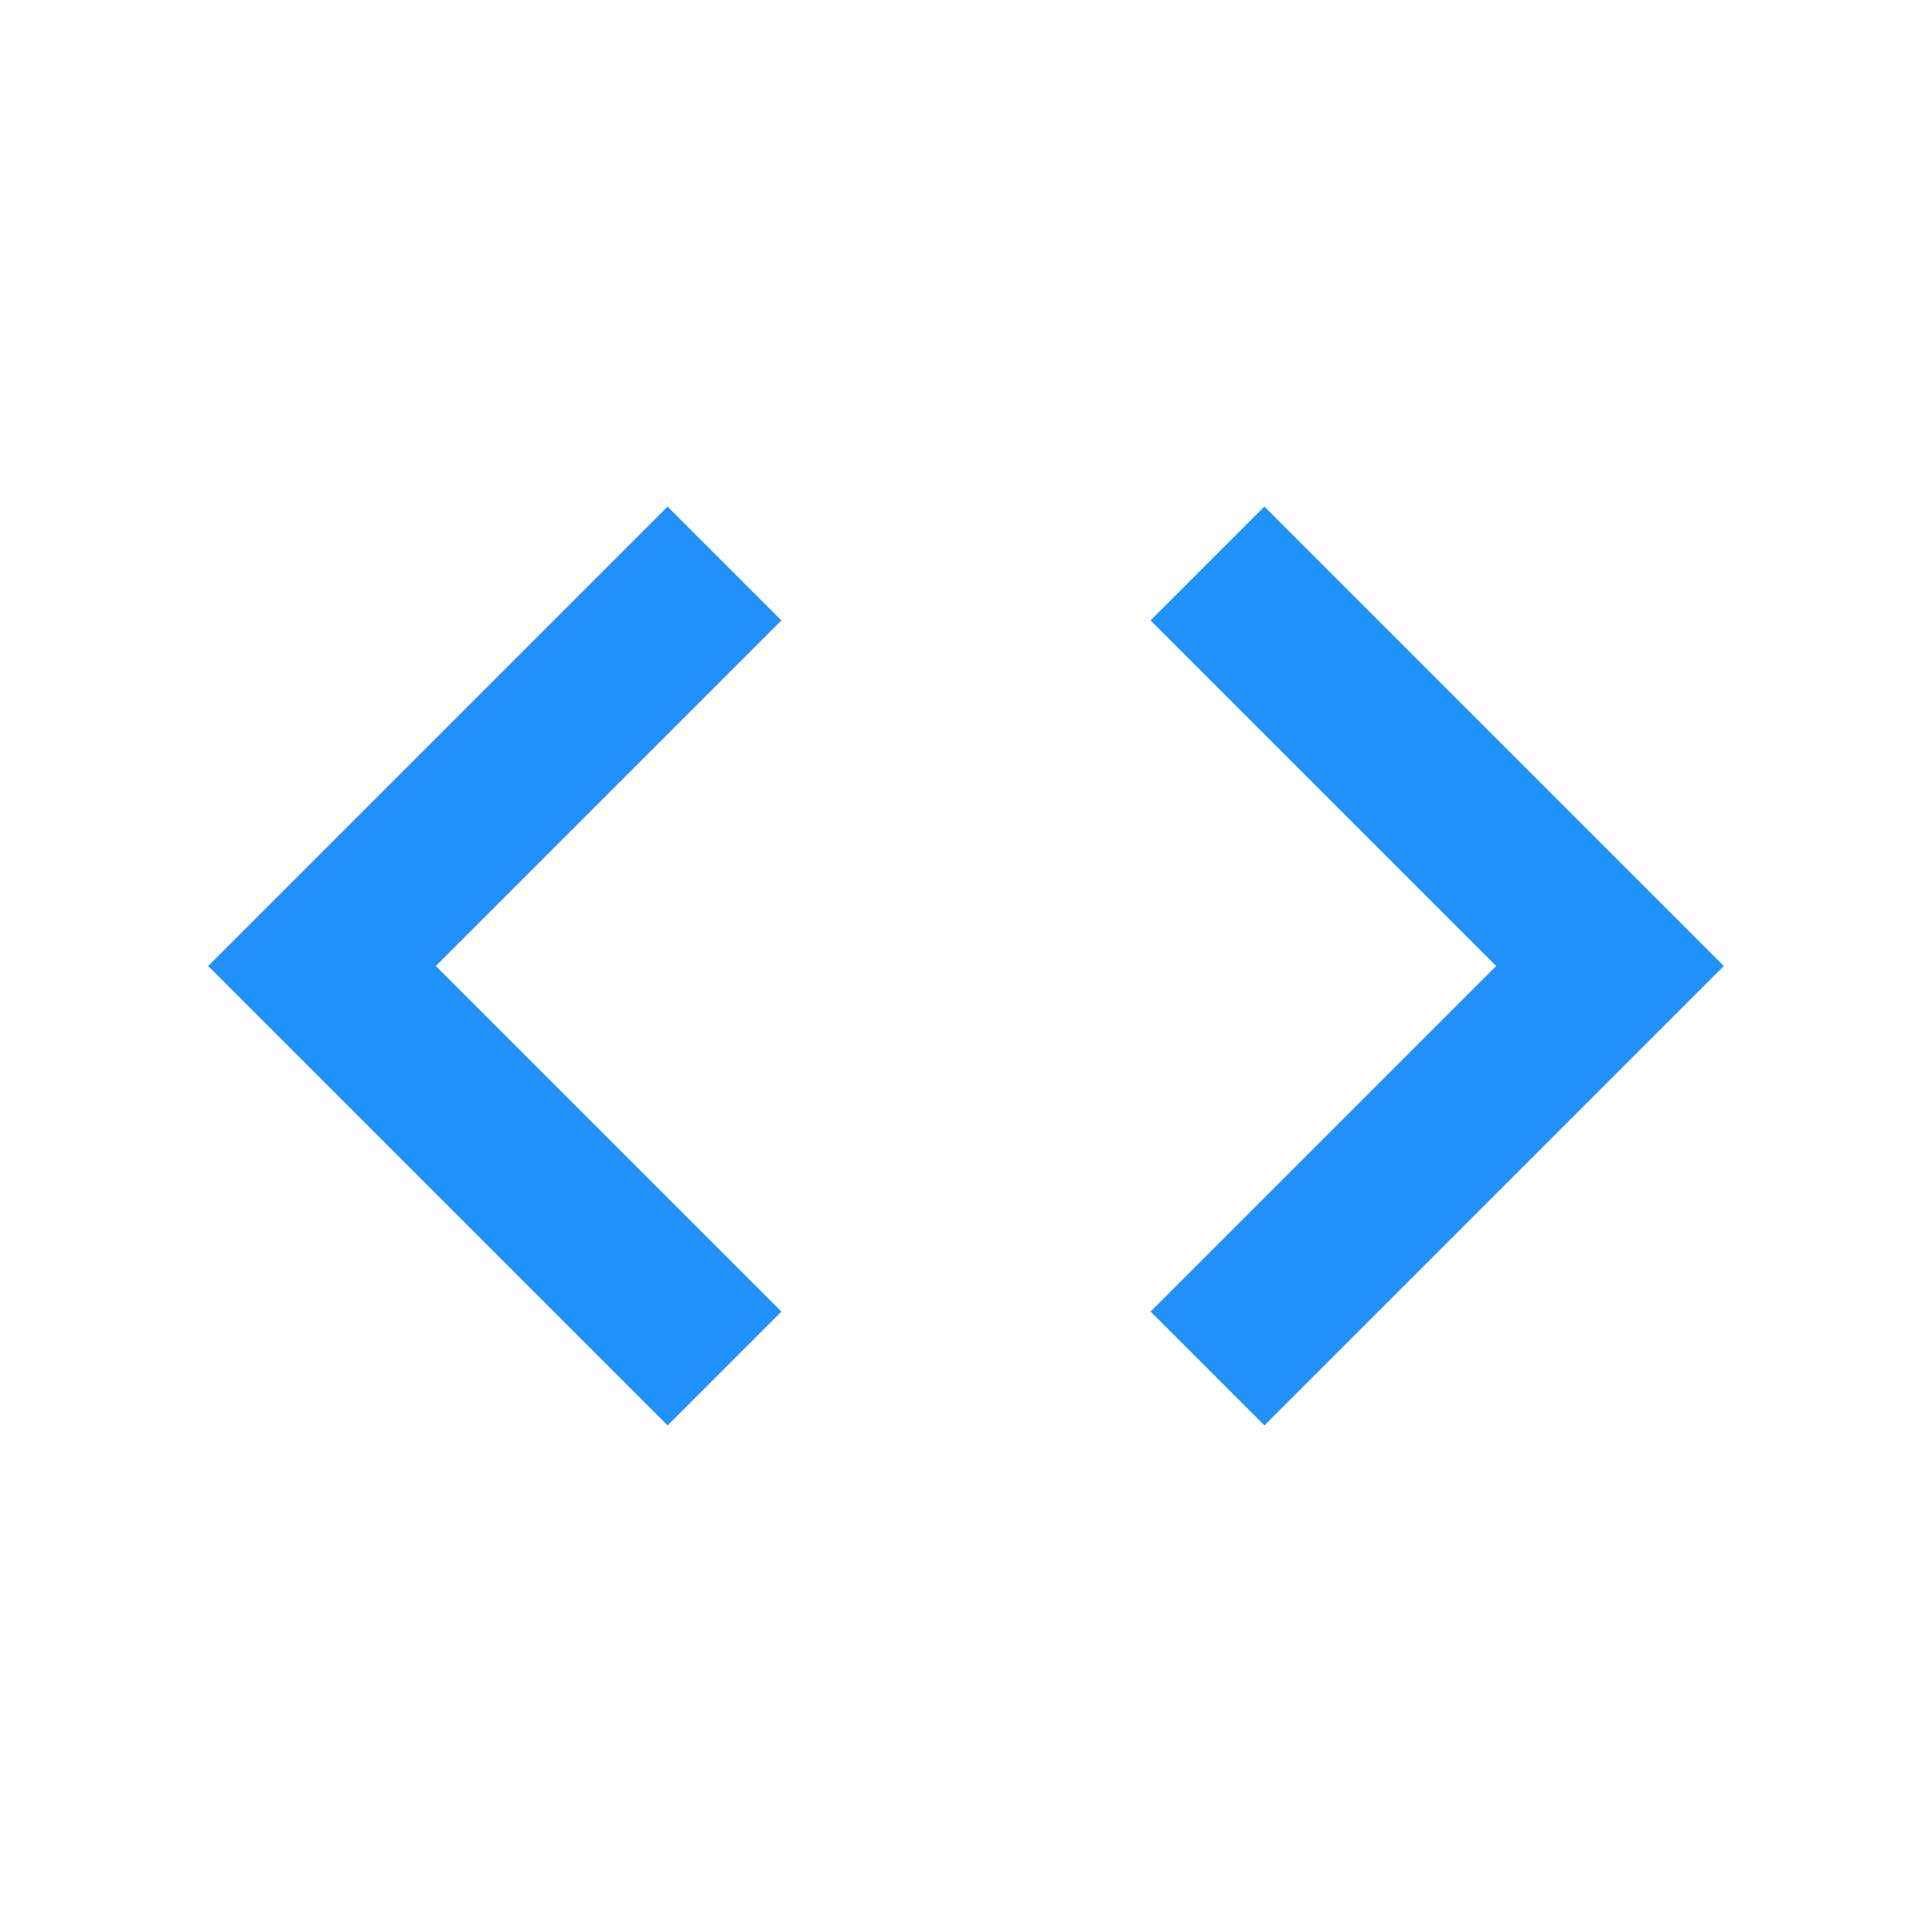
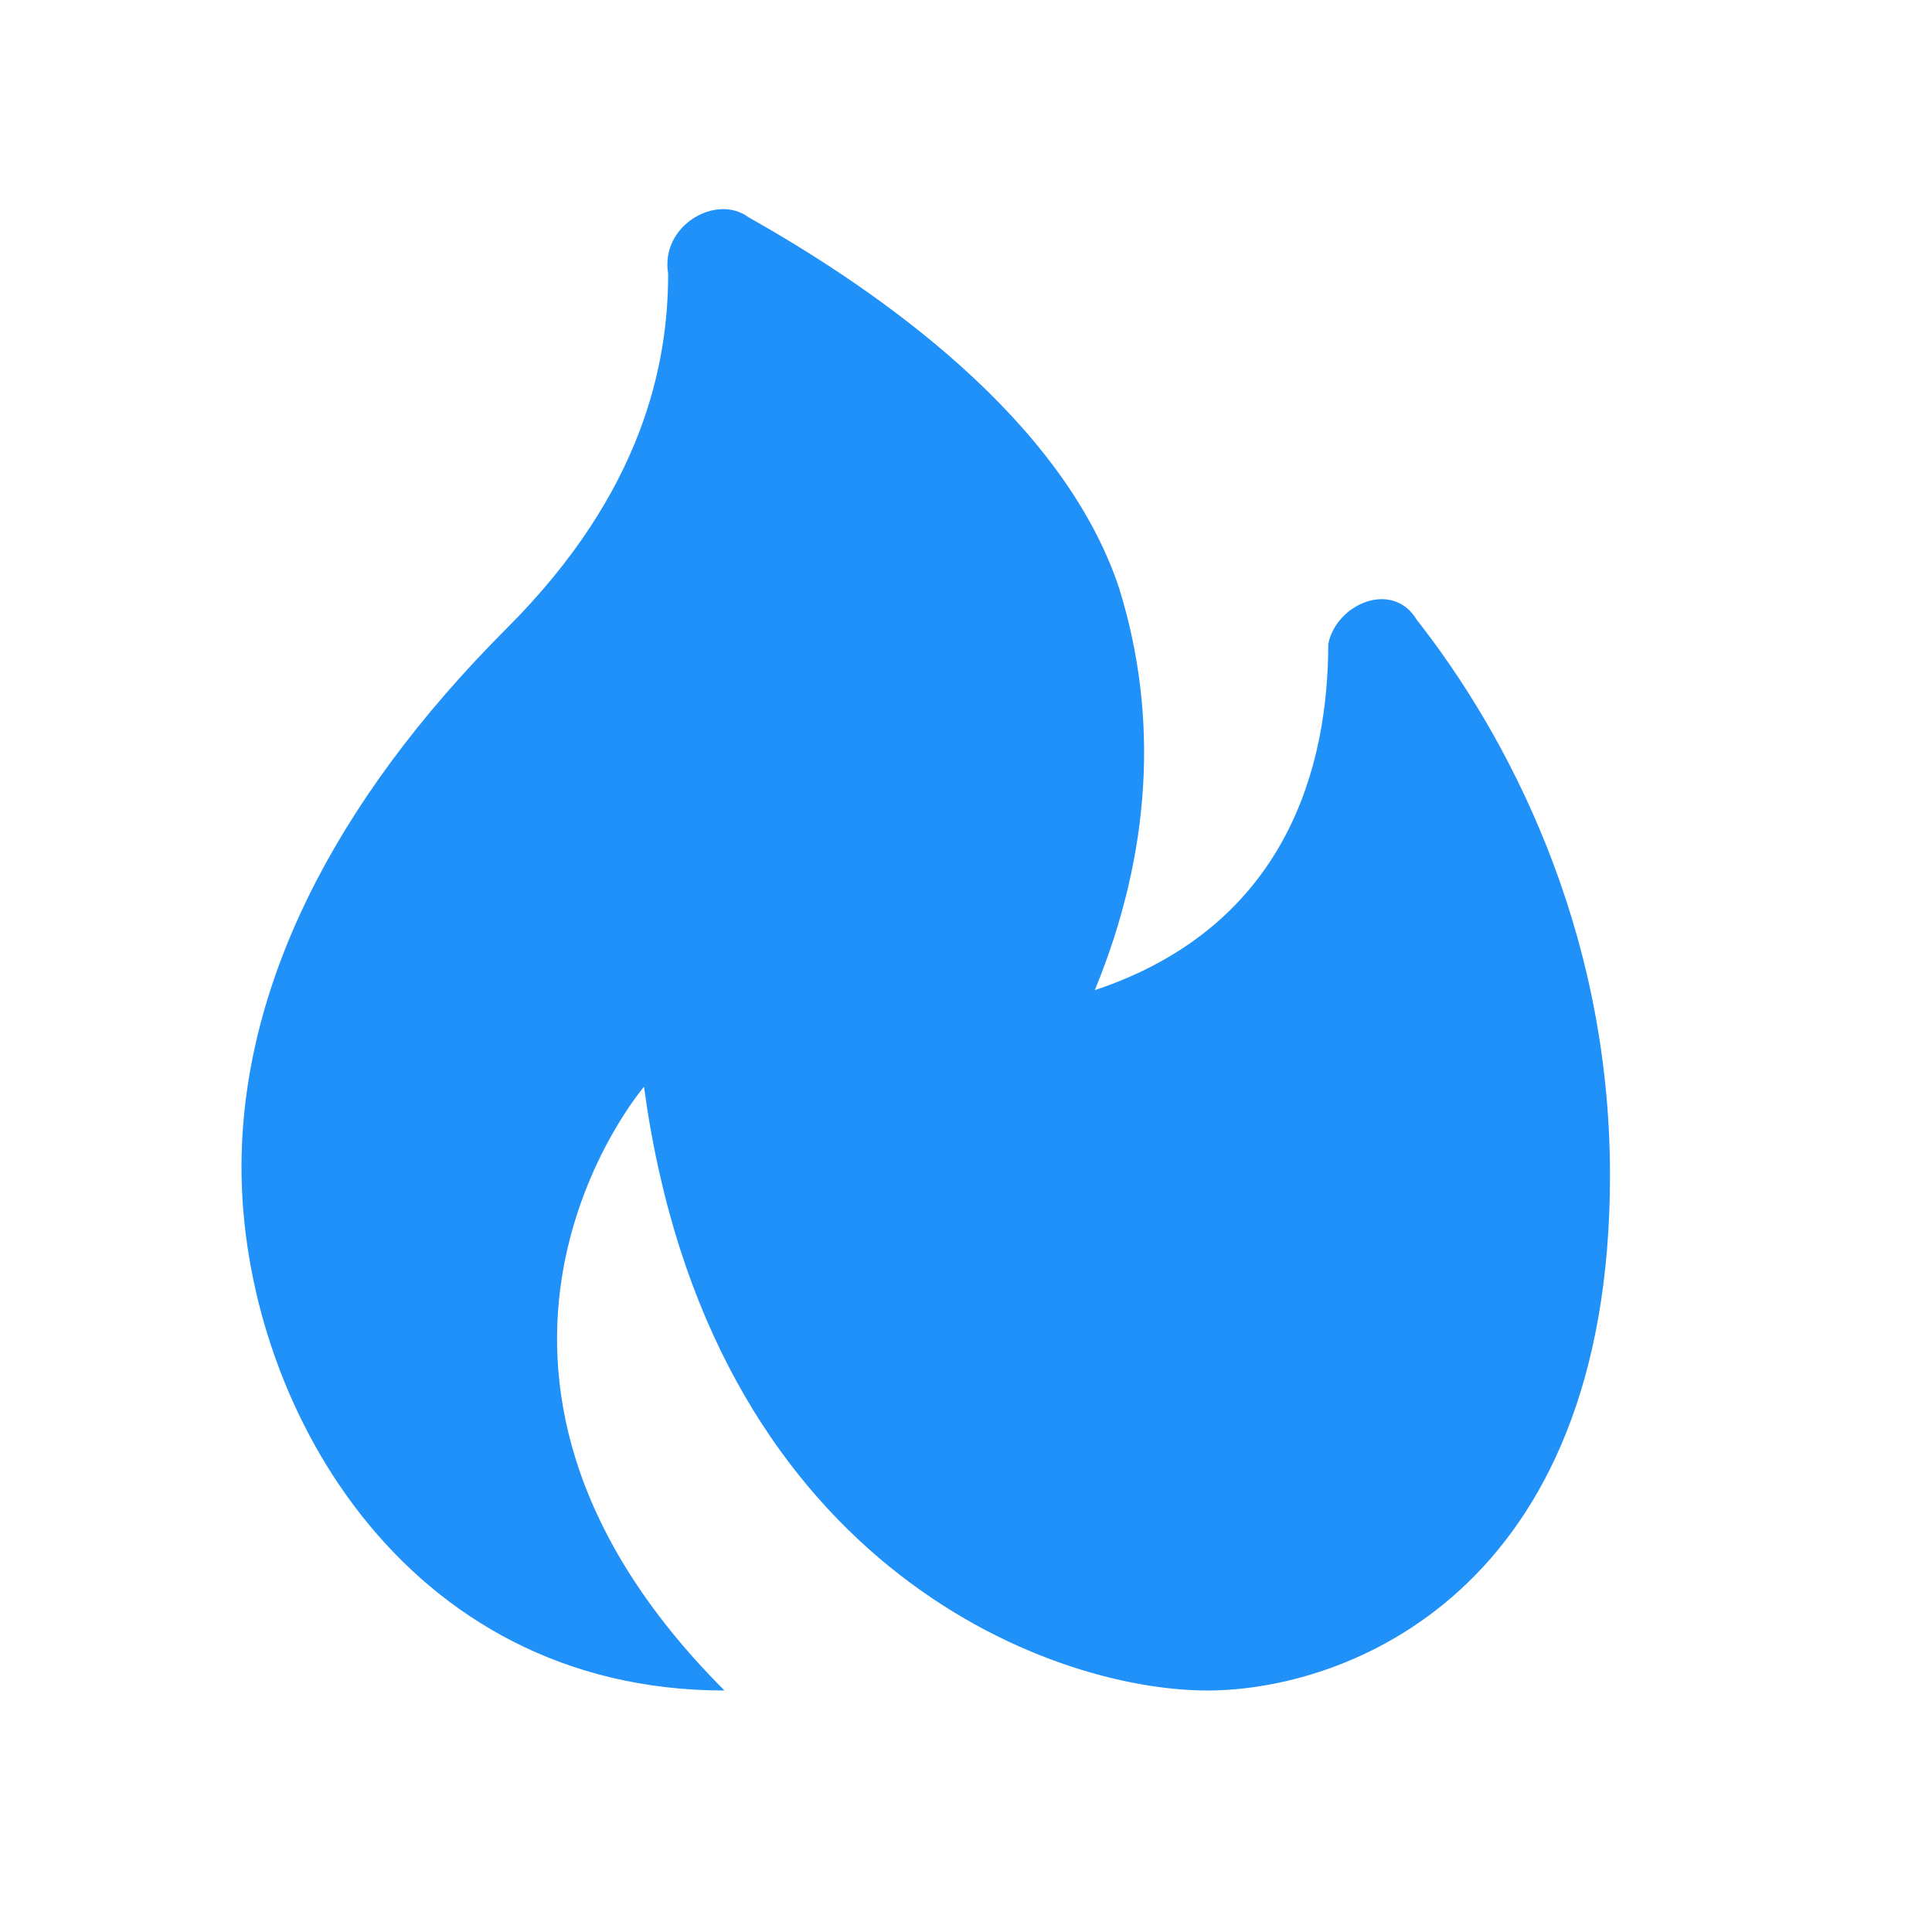
<svg xmlns="http://www.w3.org/2000/svg" width="24" height="24" viewBox="0 0 24 24" style="fill: #2091f9;transform: ;msFilter:;">
-   <path d="M8.293 6.293 2.586 12l5.707 5.707 1.414-1.414L5.414 12l4.293-4.293zm7.414 11.414L21.414 12l-5.707-5.707-1.414 1.414L18.586 12l-4.293 4.293z" />
+   <path d="M16.5 8c0 1.5-.5 3.5-2.9 4.3.7-1.7.8-3.4.3-5-.7-2.1-3-3.7-4.6-4.6-.4-.3-1.1.1-1 .7 0 1.1-.3 2.7-2 4.4C4.1 10 3 12.3 3 14.5 3 17.4 5 21 9 21c-4-4-1-7.5-1-7.5.8 5.9 5 7.5 7 7.5 1.7 0 5-1.2 5-6.4 0-3.1-1.3-5.5-2.4-6.9-.3-.5-1-.2-1.1.3" />
</svg>
